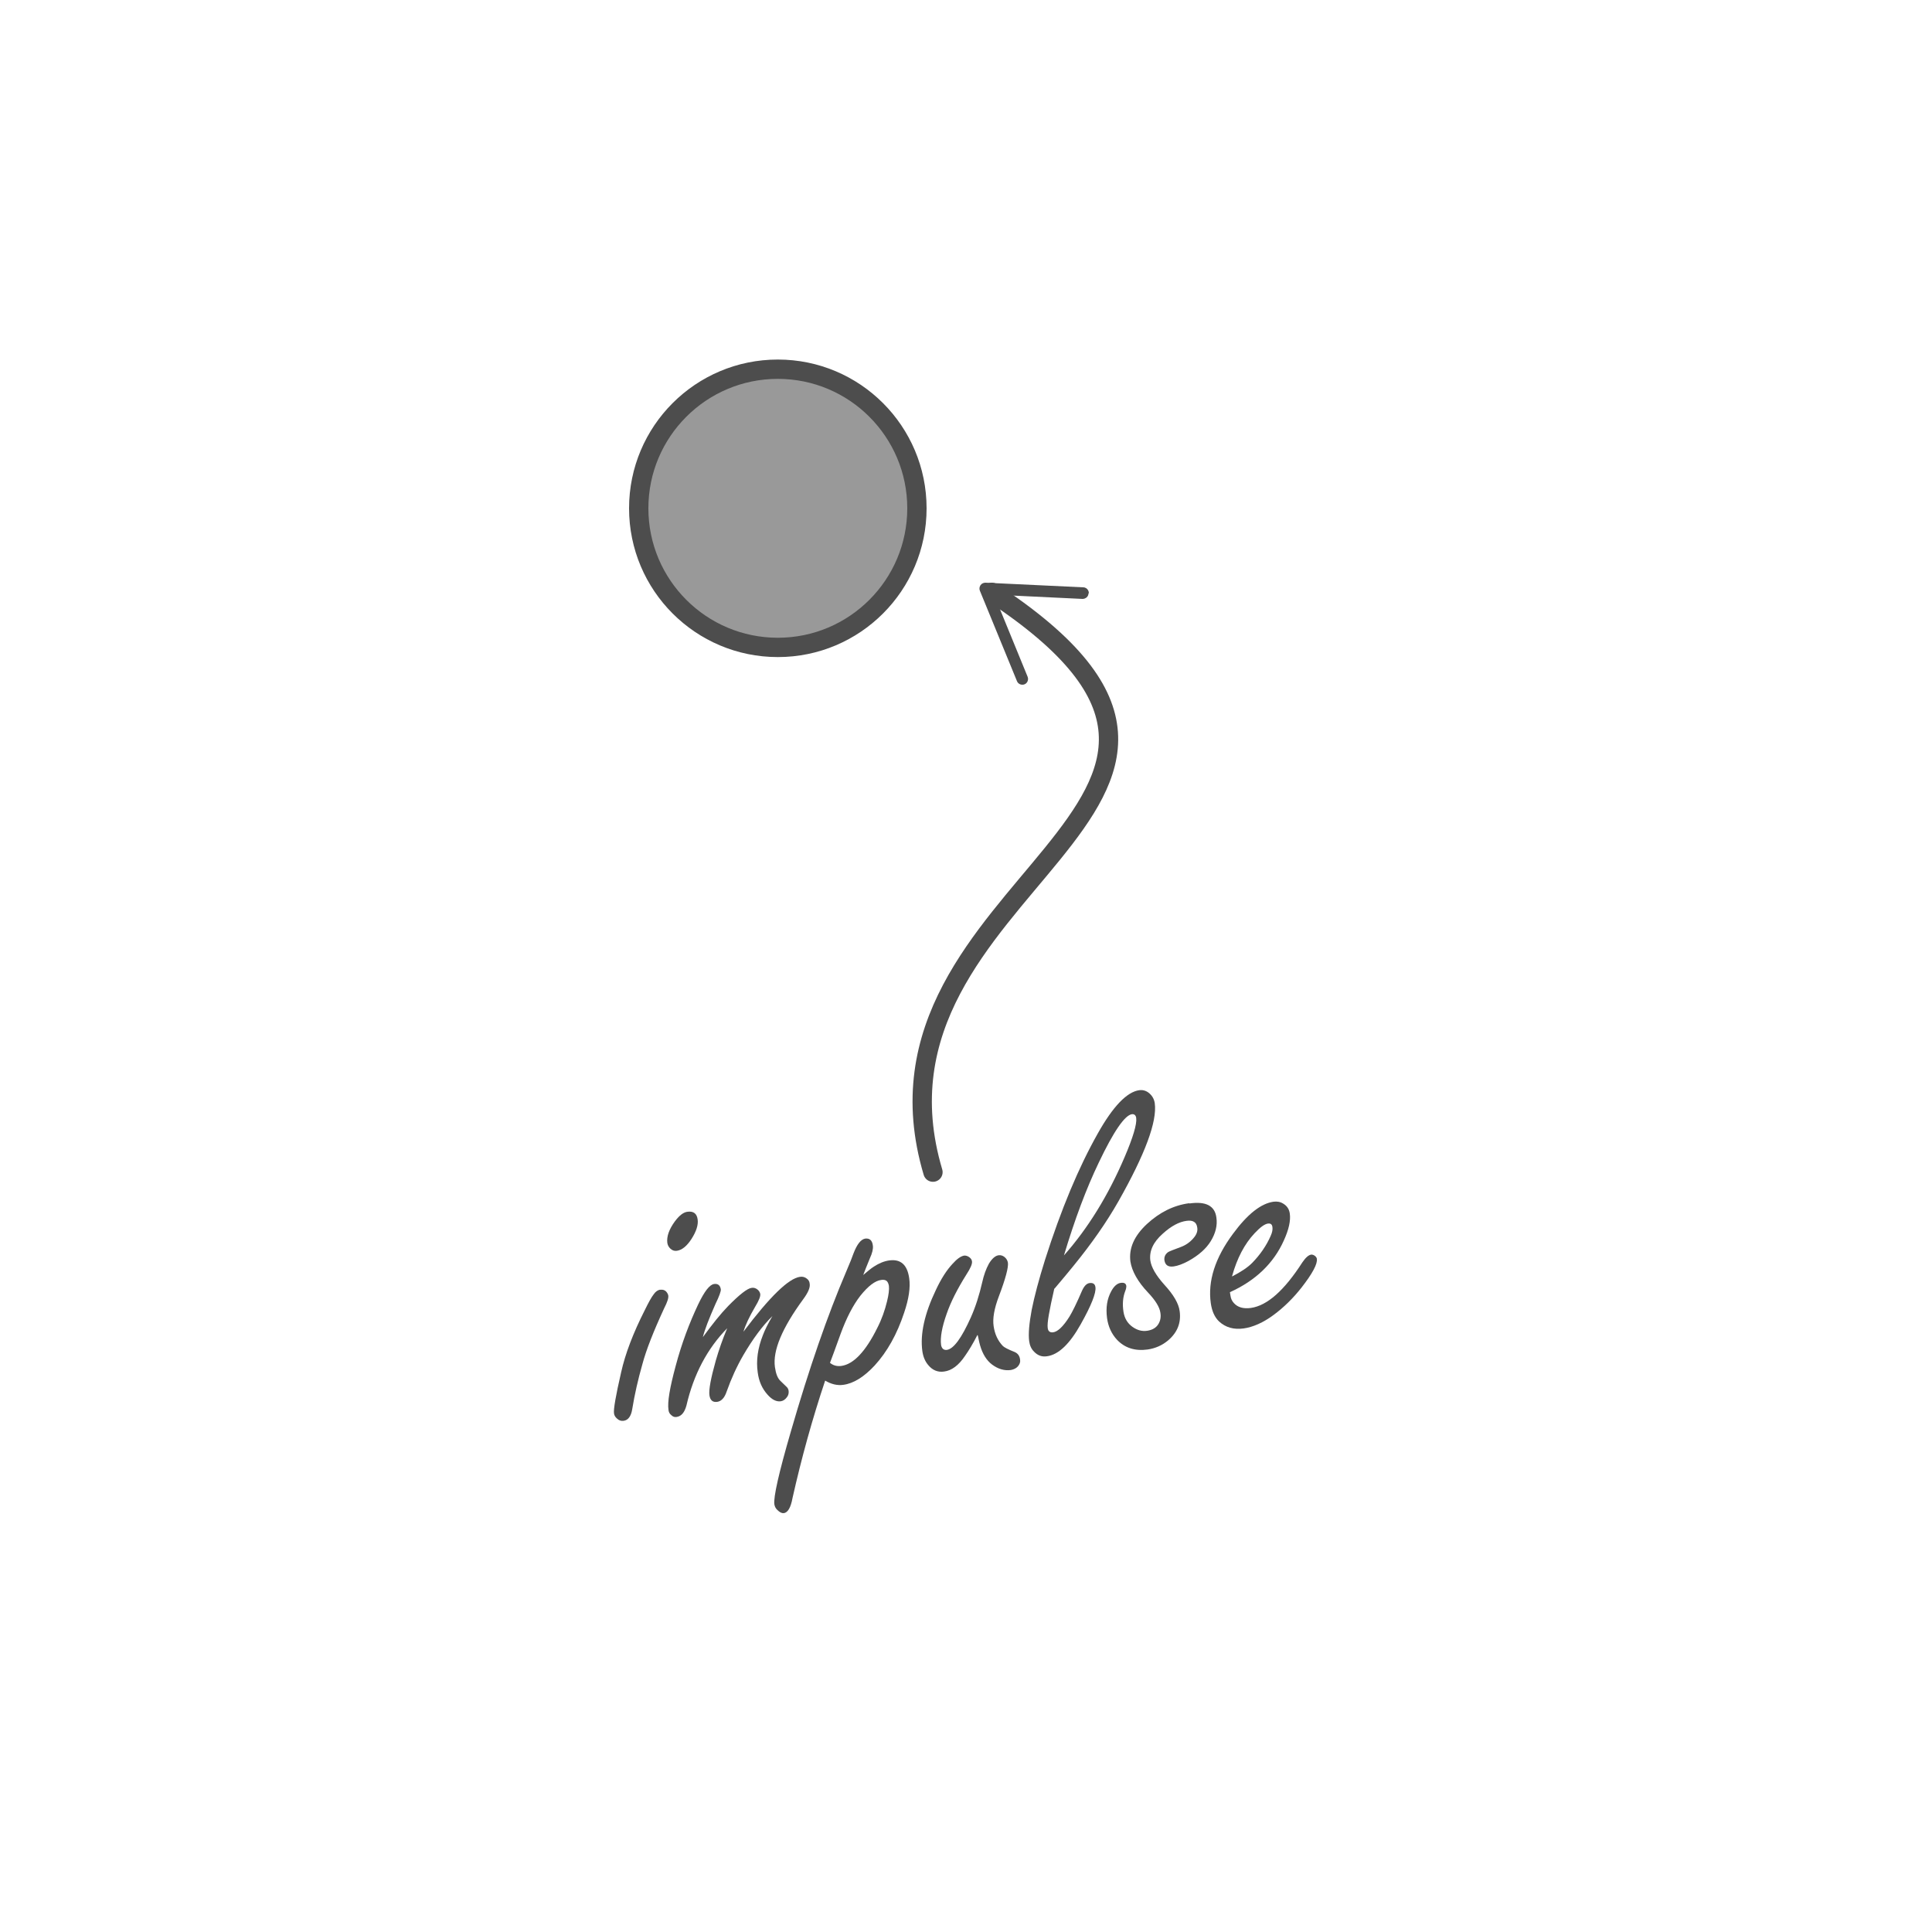
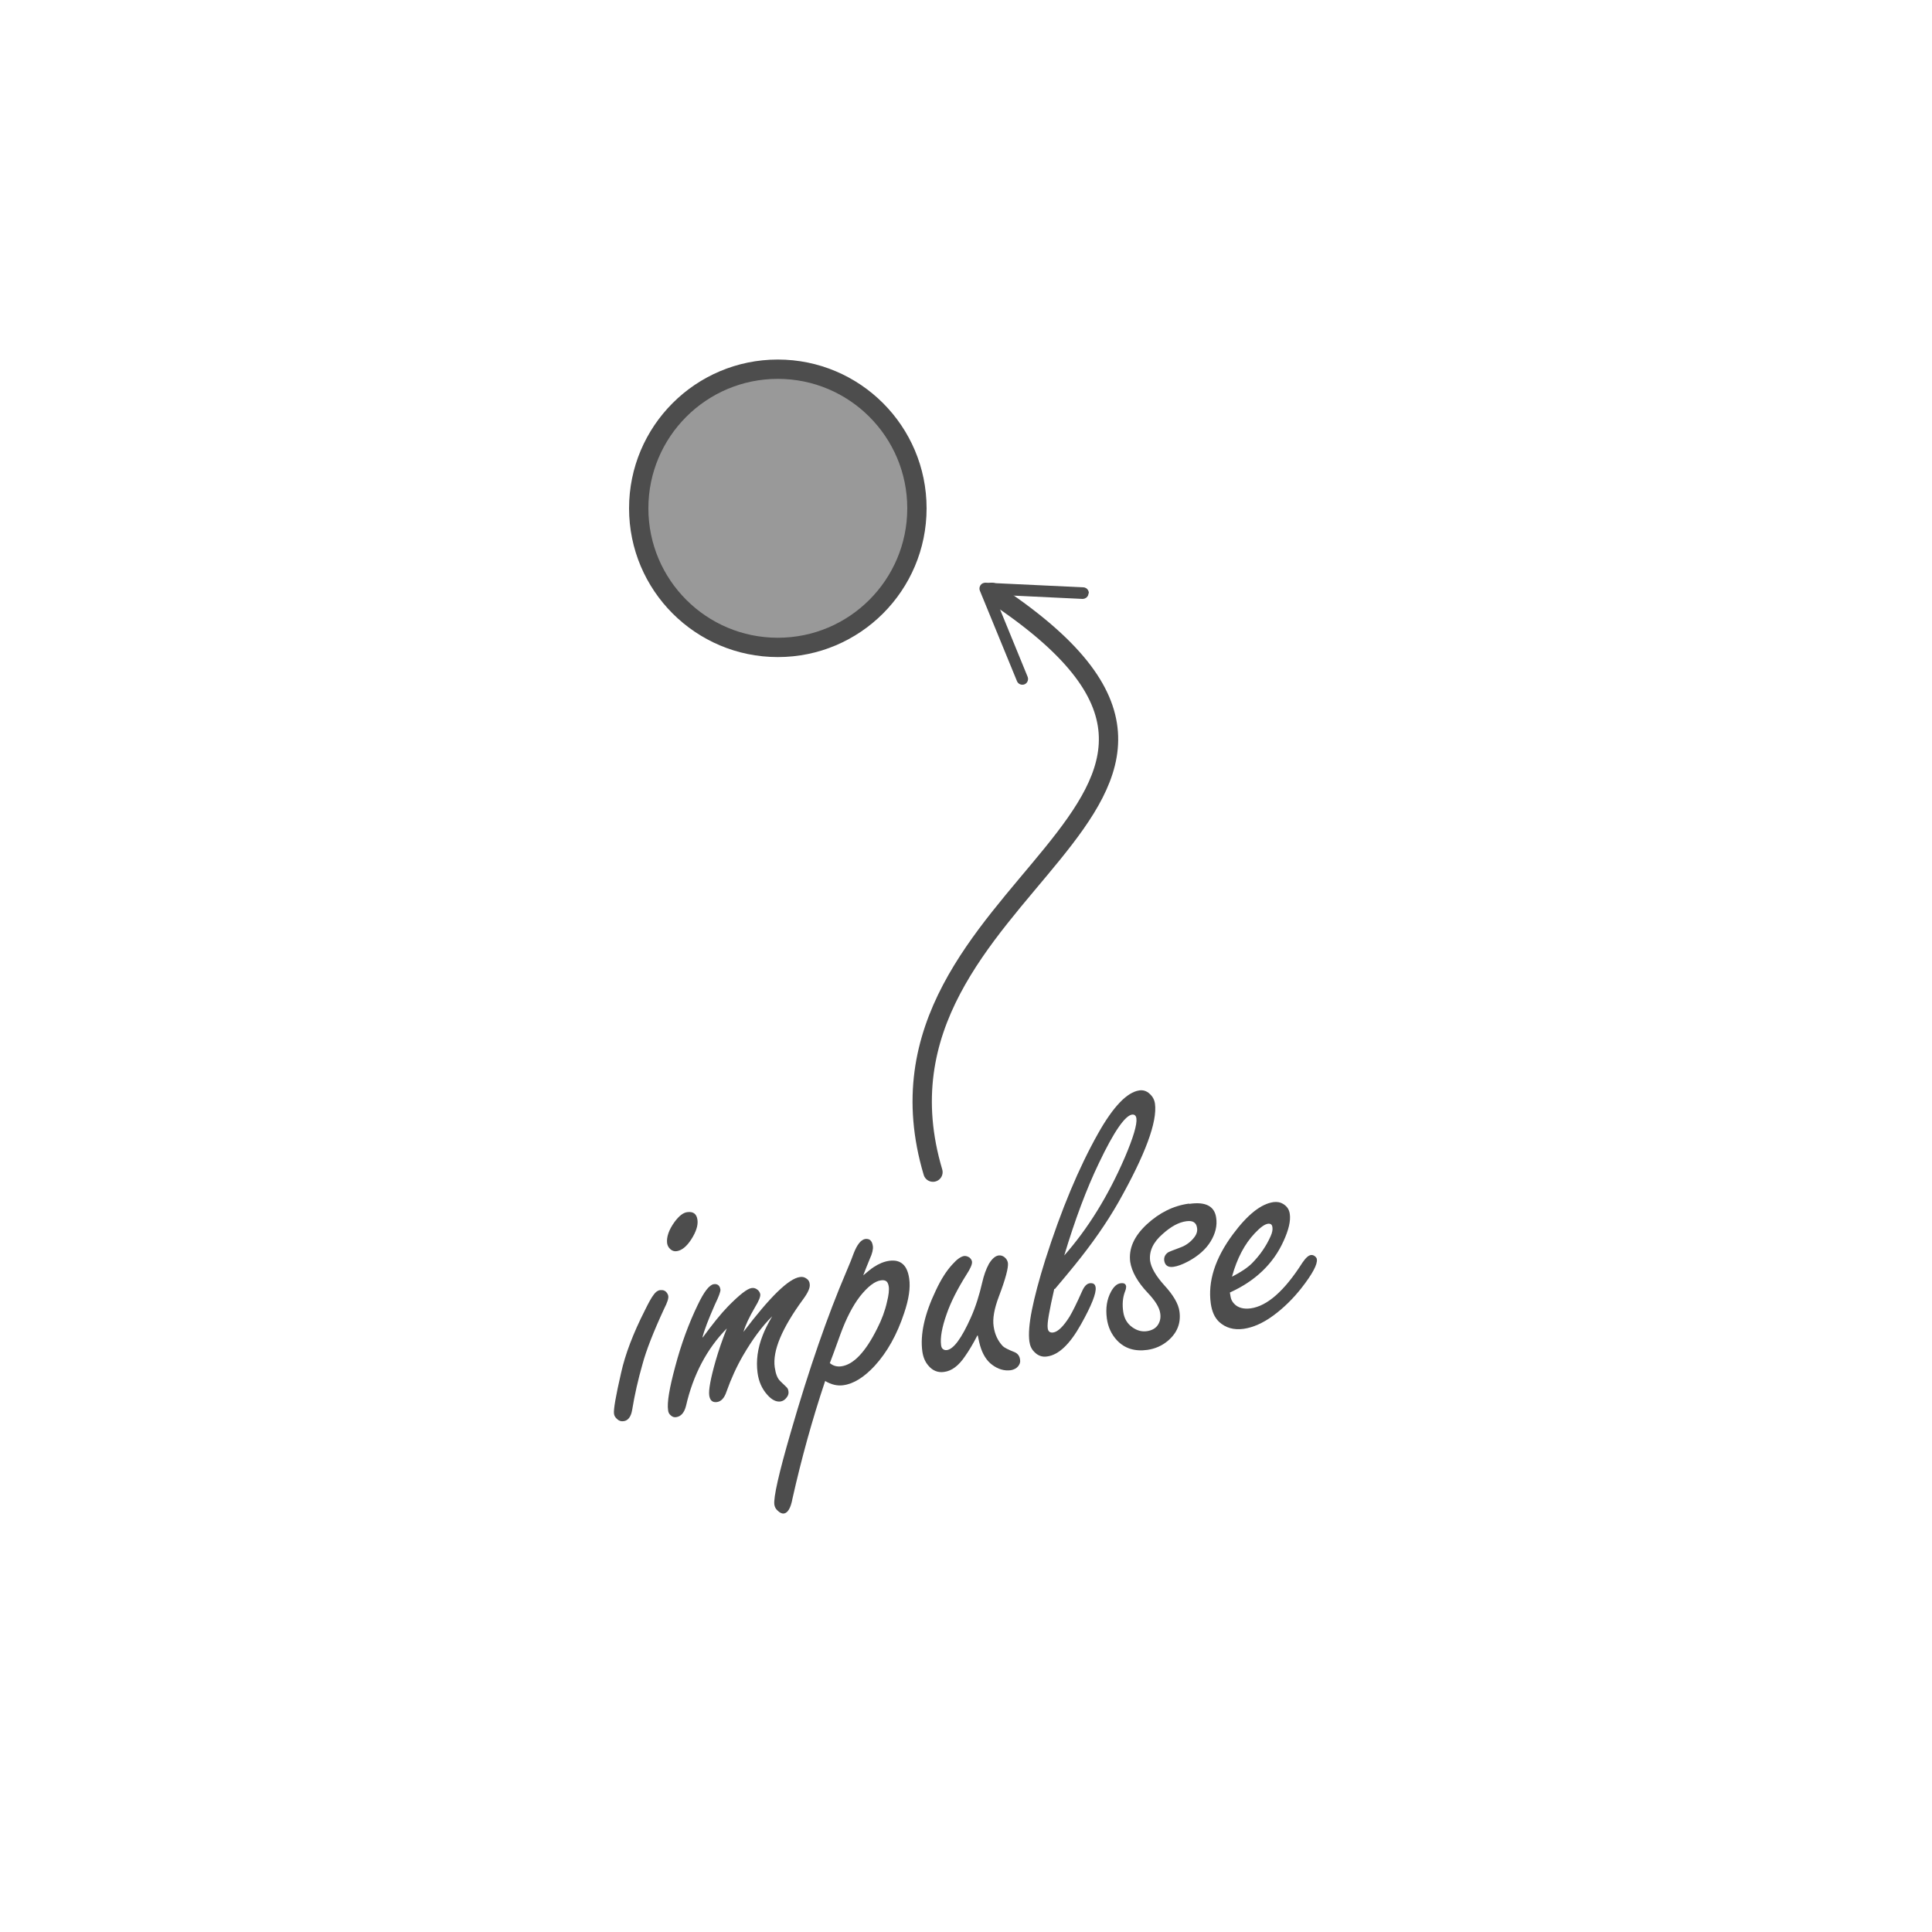
<svg xmlns="http://www.w3.org/2000/svg" id="Layer_1" viewBox="0 0 100 100">
  <defs>
    <style>.cls-1{fill:none;stroke-linecap:round;}.cls-1,.cls-2{stroke:#4d4d4d;stroke-miterlimit:10;}.cls-3{fill:#4d4d4d;}.cls-2{fill:#999;}</style>
  </defs>
  <circle class="cls-2" cx="40.26" cy="26.31" r="7.2" />
-   <path class="cls-3" d="M34.18,66.76c.12-.02.22.01.3.09.06.07.1.14.11.21.02.12-.05.34-.21.65-.55,1.19-.93,2.15-1.13,2.9-.22.77-.4,1.55-.53,2.35-.06.35-.21.55-.44.58-.13.02-.25-.02-.35-.12-.09-.08-.14-.17-.15-.27-.03-.2.09-.91.37-2.12.21-.95.62-2.03,1.23-3.23.19-.39.34-.66.45-.8.1-.15.22-.23.35-.25ZM35.59,62.72c.3-.04.48.09.52.4.04.28-.07.62-.32,1.01-.24.37-.49.57-.75.61-.13.02-.24-.02-.33-.1-.09-.08-.15-.18-.17-.31-.04-.33.09-.7.39-1.11.23-.31.45-.48.66-.5Z" />
-   <path class="cls-3" d="M36.38,69.21c.49-.67.92-1.21,1.31-1.61.59-.6.99-.91,1.21-.94.11-.02.21.01.3.08.08.06.13.14.15.23.02.13-.07.35-.27.68-.3.51-.5.94-.6,1.28,1.36-1.81,2.34-2.76,2.92-2.84.12-.02.23,0,.33.07.11.07.17.16.18.29.03.19-.08.45-.33.79-1.1,1.5-1.59,2.67-1.47,3.52.05.35.14.58.29.72l.31.3c.06.05.1.13.11.22.01.11-.01.22-.09.32-.09.12-.19.19-.32.21-.22.03-.45-.08-.68-.34-.28-.31-.45-.69-.51-1.15-.09-.62,0-1.26.27-1.94.09-.24.25-.57.49-.98-.52.51-1.02,1.19-1.51,2.03-.33.57-.62,1.2-.86,1.88-.11.33-.28.5-.49.53-.23.03-.36-.08-.4-.34-.04-.28.07-.88.33-1.8.15-.52.34-1.08.59-1.67-1.03,1.05-1.74,2.39-2.11,4-.1.36-.26.55-.5.59-.11.02-.2-.01-.28-.09-.09-.07-.14-.16-.15-.28-.06-.4.07-1.15.37-2.26.31-1.17.71-2.23,1.17-3.2.32-.67.59-1.02.82-1.05.2-.03.32.07.35.28.01.09-.08.35-.28.76-.34.77-.56,1.34-.65,1.71Z" />
-   <path class="cls-3" d="M44.66,66.01c.25-.21.44-.37.57-.45.26-.17.52-.28.79-.32.3-.04.53.01.71.17.17.15.28.4.33.75.07.47-.02,1.07-.26,1.78-.37,1.12-.88,2.03-1.53,2.74-.55.59-1.09.93-1.63,1-.3.04-.61-.03-.93-.22-.67,2-1.23,4.03-1.69,6.08-.09.49-.24.75-.45.78-.1.01-.21-.04-.33-.16-.09-.08-.14-.18-.16-.3-.05-.37.23-1.62.85-3.75.95-3.29,1.91-6.05,2.86-8.27.2-.47.33-.79.39-.97.18-.47.38-.72.6-.76.23-.03.37.09.4.37.02.16-.03.38-.16.66-.15.37-.27.66-.35.88ZM42.96,70.54c.17.14.37.19.59.16.63-.09,1.25-.74,1.86-1.97.23-.45.39-.91.5-1.36.09-.36.12-.63.1-.81-.02-.12-.06-.21-.12-.26s-.16-.07-.28-.05c-.32.04-.68.32-1.08.82-.38.49-.72,1.15-1.02,1.97-.27.76-.46,1.26-.55,1.5Z" />
-   <path class="cls-3" d="M50.59,69.1c-.23.45-.45.81-.64,1.08-.33.49-.69.76-1.08.81-.33.05-.61-.07-.83-.34-.16-.19-.26-.43-.3-.72-.12-.87.11-1.93.7-3.16.27-.58.56-1.03.86-1.35.23-.26.43-.4.6-.43.09-.01.19.02.28.09.08.06.12.13.13.21.02.13-.08.36-.29.68-.47.75-.81,1.42-1.02,2.03-.25.7-.34,1.24-.29,1.61.01.09.05.16.1.21.05.04.12.06.2.05.35-.05.76-.61,1.24-1.68.25-.56.44-1.17.59-1.82.08-.36.19-.68.35-.97.16-.26.33-.41.51-.43.1-.01.2.02.29.09.1.08.16.18.18.3.03.24-.12.82-.47,1.74-.24.63-.33,1.15-.27,1.54.06.42.22.76.48,1.03.07.07.28.18.61.31.16.07.26.2.28.4.02.12-.02.23-.11.34-.09.1-.21.16-.36.19-.34.05-.67-.05-.98-.28-.28-.21-.49-.54-.62-.99-.02-.06-.06-.23-.12-.52Z" />
-   <path class="cls-3" d="M54.57,66.7c-.13.56-.22,1-.28,1.34-.06.34-.08.57-.06.7.02.17.12.24.28.22.24-.03.53-.31.85-.82.15-.25.37-.69.64-1.32.11-.25.24-.39.4-.41.18-.02.28.05.3.22.04.29-.21.93-.76,1.91-.57,1.02-1.15,1.58-1.75,1.66-.26.04-.48-.04-.67-.24-.14-.14-.22-.32-.25-.54-.05-.38,0-.92.13-1.62.14-.7.37-1.57.69-2.59.83-2.61,1.74-4.79,2.73-6.54.79-1.41,1.51-2.15,2.14-2.24.2-.03.38.03.53.16.16.14.25.31.28.51.13.95-.5,2.64-1.88,5.08-.62,1.09-1.39,2.19-2.31,3.32-.24.3-.57.69-.99,1.19ZM55.07,64.98c1.24-1.4,2.29-3.1,3.14-5.09.44-1.03.64-1.71.6-2.02-.02-.15-.1-.21-.22-.2-.37.05-.95.89-1.72,2.51-.64,1.33-1.24,2.93-1.8,4.8Z" />
-   <path class="cls-3" d="M61.57,62.29c.42-.06.75-.03.98.09.23.12.37.33.41.64.06.4-.04.81-.29,1.22-.24.39-.62.73-1.16,1.03-.3.16-.55.25-.76.28-.29.04-.44-.07-.48-.32-.02-.17.04-.31.19-.42.04-.03.26-.12.67-.27.24-.09.46-.24.64-.45.16-.18.23-.36.2-.55-.02-.14-.07-.24-.17-.3s-.22-.07-.38-.05c-.39.05-.8.27-1.23.66-.5.44-.71.9-.65,1.39.05.35.29.77.72,1.25.48.52.75.98.8,1.38.08.6-.12,1.1-.6,1.51-.3.25-.65.41-1.06.47-.65.09-1.18-.08-1.58-.5-.28-.3-.46-.68-.52-1.13-.07-.53,0-.99.22-1.39.14-.26.31-.41.5-.43.17-.02.26.03.28.17,0,.05-.01.14-.06.26-.12.31-.15.67-.09,1.06.05.33.2.6.47.79.24.17.49.24.76.2.26-.04.46-.15.58-.35.1-.17.14-.36.1-.59-.04-.28-.25-.63-.64-1.04-.53-.56-.83-1.1-.91-1.6-.09-.68.19-1.33.86-1.95.65-.6,1.37-.96,2.17-1.07Z" />
-   <path class="cls-3" d="M63.66,66.89l.03.18c.02.15.08.27.17.37.2.23.5.31.88.26.85-.12,1.73-.9,2.67-2.36.17-.25.32-.38.45-.4.07-.01.15.02.22.08.05.05.08.1.08.14.04.26-.23.76-.79,1.48-.44.56-.93,1.04-1.46,1.43-.53.39-1.05.62-1.54.69-.51.07-.93-.05-1.27-.36-.23-.22-.37-.53-.43-.95-.16-1.14.22-2.34,1.15-3.59.75-1.02,1.45-1.57,2.1-1.66.18-.02.34,0,.5.1.2.12.31.29.34.52.05.36-.05.82-.31,1.39-.53,1.18-1.46,2.07-2.78,2.67ZM63.77,66.07c.45-.23.8-.46,1.04-.7.42-.43.74-.9.96-1.4.08-.18.11-.33.09-.46-.02-.14-.09-.19-.22-.18-.18.02-.41.19-.7.5-.52.55-.91,1.29-1.17,2.23Z" />
+   <path class="cls-3" d="M34.18,66.78c.12-.02.22.01.3.09.06.07.1.14.11.21.02.12-.05.34-.21.65-.55,1.19-.93,2.15-1.13,2.9-.22.77-.4,1.55-.53,2.35-.06.35-.21.55-.44.58-.14.02-.25-.02-.35-.12-.09-.08-.14-.17-.15-.27-.03-.2.09-.91.37-2.12.21-.95.62-2.03,1.23-3.23.19-.39.34-.66.45-.8.1-.15.22-.23.35-.25ZM35.58,62.74c.3-.04.48.09.52.4.04.28-.07.62-.32,1.01-.24.37-.49.57-.75.61-.13.02-.24-.02-.33-.1-.09-.08-.15-.18-.17-.31-.04-.32.09-.7.39-1.11.23-.31.45-.48.66-.5Z" />
+   <path class="cls-3" d="M36.38,69.22c.49-.67.92-1.21,1.31-1.61.59-.6.99-.91,1.21-.94.11-.02.21.01.3.08.08.06.13.14.15.23.02.13-.07.35-.27.68-.3.51-.5.94-.6,1.28,1.37-1.81,2.34-2.76,2.92-2.84.12-.02.23,0,.33.07.11.07.17.16.18.29.03.19-.09.45-.34.79-1.1,1.5-1.59,2.67-1.47,3.52.05.35.14.58.29.72l.31.3c.06.05.1.13.11.22.02.11-.01.22-.09.32-.09.12-.19.19-.32.21-.22.03-.45-.08-.68-.34-.28-.31-.45-.69-.51-1.15-.08-.62,0-1.26.27-1.94.09-.24.25-.57.49-.98-.52.51-1.02,1.19-1.51,2.03-.33.57-.62,1.2-.86,1.88-.11.33-.28.5-.49.53-.23.03-.36-.08-.4-.34-.04-.28.07-.88.33-1.79.15-.52.34-1.08.58-1.68-1.03,1.05-1.74,2.39-2.11,4-.09.36-.26.55-.5.59-.11.02-.2-.01-.28-.08-.09-.07-.14-.16-.15-.28-.06-.4.07-1.15.37-2.26.31-1.17.7-2.23,1.17-3.2.32-.67.59-1.02.82-1.06.2-.03.32.07.35.28.01.09-.08.35-.28.76-.34.77-.56,1.34-.65,1.71Z" />
+   <path class="cls-3" d="M44.66,66.03c.25-.21.44-.37.57-.45.26-.17.52-.28.79-.32.3-.04.53.01.71.17.17.15.28.4.33.75.07.47-.02,1.07-.26,1.78-.37,1.12-.88,2.03-1.53,2.74-.55.59-1.09.93-1.63,1-.3.04-.61-.03-.93-.22-.67,2-1.23,4.03-1.69,6.08-.09.49-.24.75-.45.78-.1.01-.21-.04-.33-.16-.09-.08-.14-.18-.16-.3-.05-.37.23-1.62.85-3.75.95-3.29,1.91-6.05,2.86-8.27.2-.47.33-.79.39-.97.18-.47.38-.72.6-.76.23-.03.36.09.4.37.02.16-.03.38-.16.66-.15.37-.27.66-.35.88ZM42.96,70.56c.17.14.37.19.59.16.63-.09,1.25-.74,1.86-1.97.23-.45.4-.91.5-1.36.09-.36.12-.63.09-.81-.02-.12-.06-.21-.12-.26-.07-.05-.16-.07-.28-.05-.32.04-.68.32-1.08.82-.38.49-.72,1.15-1.02,1.97-.27.76-.46,1.26-.55,1.5Z" />
+   <path class="cls-3" d="M50.59,69.12c-.23.45-.45.81-.64,1.08-.33.49-.69.76-1.08.81-.33.05-.61-.07-.83-.34-.16-.19-.26-.43-.3-.72-.12-.87.11-1.93.7-3.16.27-.58.56-1.03.86-1.35.23-.26.43-.4.6-.43.09-.01.19.02.28.08.08.07.12.14.13.21.02.13-.08.36-.29.68-.47.75-.81,1.42-1.02,2.03-.25.7-.34,1.24-.29,1.61.01.09.04.17.1.21.05.04.12.06.2.05.35-.05.76-.61,1.24-1.68.25-.56.44-1.17.59-1.82.08-.35.19-.68.35-.97.16-.26.33-.41.51-.43.1-.01.2.02.29.09.1.08.16.18.18.3.03.24-.12.82-.47,1.74-.24.63-.33,1.15-.27,1.54.06.42.22.76.48,1.03.07.07.28.18.61.31.16.07.26.2.28.4.02.12-.02.23-.11.34-.09.1-.21.16-.36.19-.34.05-.67-.05-.98-.28-.28-.21-.49-.54-.62-.99-.02-.06-.06-.23-.12-.52Z" />
+   <path class="cls-3" d="M54.57,66.71c-.13.56-.22,1-.28,1.34s-.08.57-.06.7c.02.17.12.24.28.22.24-.03.53-.31.85-.82.15-.25.37-.69.65-1.32.11-.25.24-.39.4-.41.18-.02.28.05.3.22.04.29-.21.93-.76,1.91-.57,1.02-1.15,1.58-1.75,1.66-.26.04-.48-.04-.67-.24-.14-.14-.22-.32-.25-.54-.05-.38-.01-.92.13-1.62.14-.7.37-1.57.69-2.59.83-2.61,1.74-4.78,2.73-6.54.79-1.41,1.51-2.15,2.14-2.24.2-.03.38.03.53.17.16.14.25.31.28.51.13.95-.5,2.64-1.88,5.09-.62,1.09-1.39,2.19-2.31,3.32-.24.3-.57.69-.99,1.19ZM55.07,65c1.24-1.4,2.29-3.1,3.15-5.09.44-1.03.64-1.71.6-2.02-.02-.15-.1-.21-.22-.2-.37.05-.95.89-1.72,2.51-.64,1.33-1.24,2.93-1.8,4.8Z" />
+   <path class="cls-3" d="M61.57,62.31c.42-.06.74-.03.97.09.23.12.37.33.41.64.06.4-.04.81-.29,1.22-.24.39-.62.74-1.16,1.03-.3.16-.55.25-.76.28-.28.04-.44-.07-.48-.32-.02-.17.04-.31.19-.42.04-.03.26-.12.67-.27.24-.09.46-.24.64-.45.16-.18.23-.36.2-.55-.02-.14-.07-.24-.17-.3-.09-.06-.22-.07-.38-.05-.39.05-.8.27-1.23.66-.5.43-.71.9-.65,1.39.05.35.29.77.72,1.25.48.52.75.98.8,1.38.08.6-.12,1.1-.6,1.51-.3.25-.65.41-1.06.47-.65.09-1.18-.07-1.58-.5-.28-.3-.46-.68-.52-1.13-.07-.53,0-.99.22-1.39.14-.26.31-.41.5-.43.17-.02.26.03.28.17,0,.05-.01.14-.06.26-.12.31-.15.67-.09,1.06.05.33.2.6.47.79.24.17.49.24.76.2.26-.04.46-.15.58-.35.1-.17.14-.36.1-.59-.04-.28-.25-.63-.64-1.04-.53-.56-.83-1.1-.91-1.6-.09-.68.19-1.33.86-1.95.65-.6,1.37-.96,2.17-1.07Z" />
+   <path class="cls-3" d="M63.66,66.91l.03.18c.02.15.08.27.17.37.2.23.5.31.88.26.85-.12,1.74-.9,2.67-2.36.17-.25.32-.39.45-.4.08-.01.15.02.22.08.05.05.08.1.08.14.04.26-.23.76-.79,1.48-.44.56-.93,1.04-1.46,1.43s-1.05.62-1.54.69c-.51.07-.93-.05-1.27-.36-.23-.22-.37-.53-.43-.95-.16-1.14.22-2.34,1.15-3.59.75-1.01,1.45-1.57,2.1-1.66.18-.02.34,0,.5.1.2.12.31.29.34.52.05.36-.06.82-.32,1.39-.53,1.18-1.46,2.07-2.78,2.67ZM63.77,66.08c.45-.23.8-.46,1.04-.7.42-.43.74-.9.96-1.4.08-.18.11-.33.09-.46-.02-.14-.09-.19-.22-.18-.18.02-.41.19-.7.5-.52.55-.91,1.29-1.17,2.23Z" />
  <path class="cls-1" d="M48.29,60.67c-4.47-15.03,19.95-18.92,3.05-30.01" />
  <path class="cls-3" d="M56.34,30.71c0,.17-.15.29-.31.29l-4.58-.22,1.74,4.25c.06.15-.01.33-.16.39-.15.06-.33-.01-.39-.16l-1.92-4.68c-.04-.09-.03-.2.03-.29s.16-.13.26-.13l5.06.24c.06,0,.11.02.16.05.08.06.13.15.13.26Z" />
</svg>
